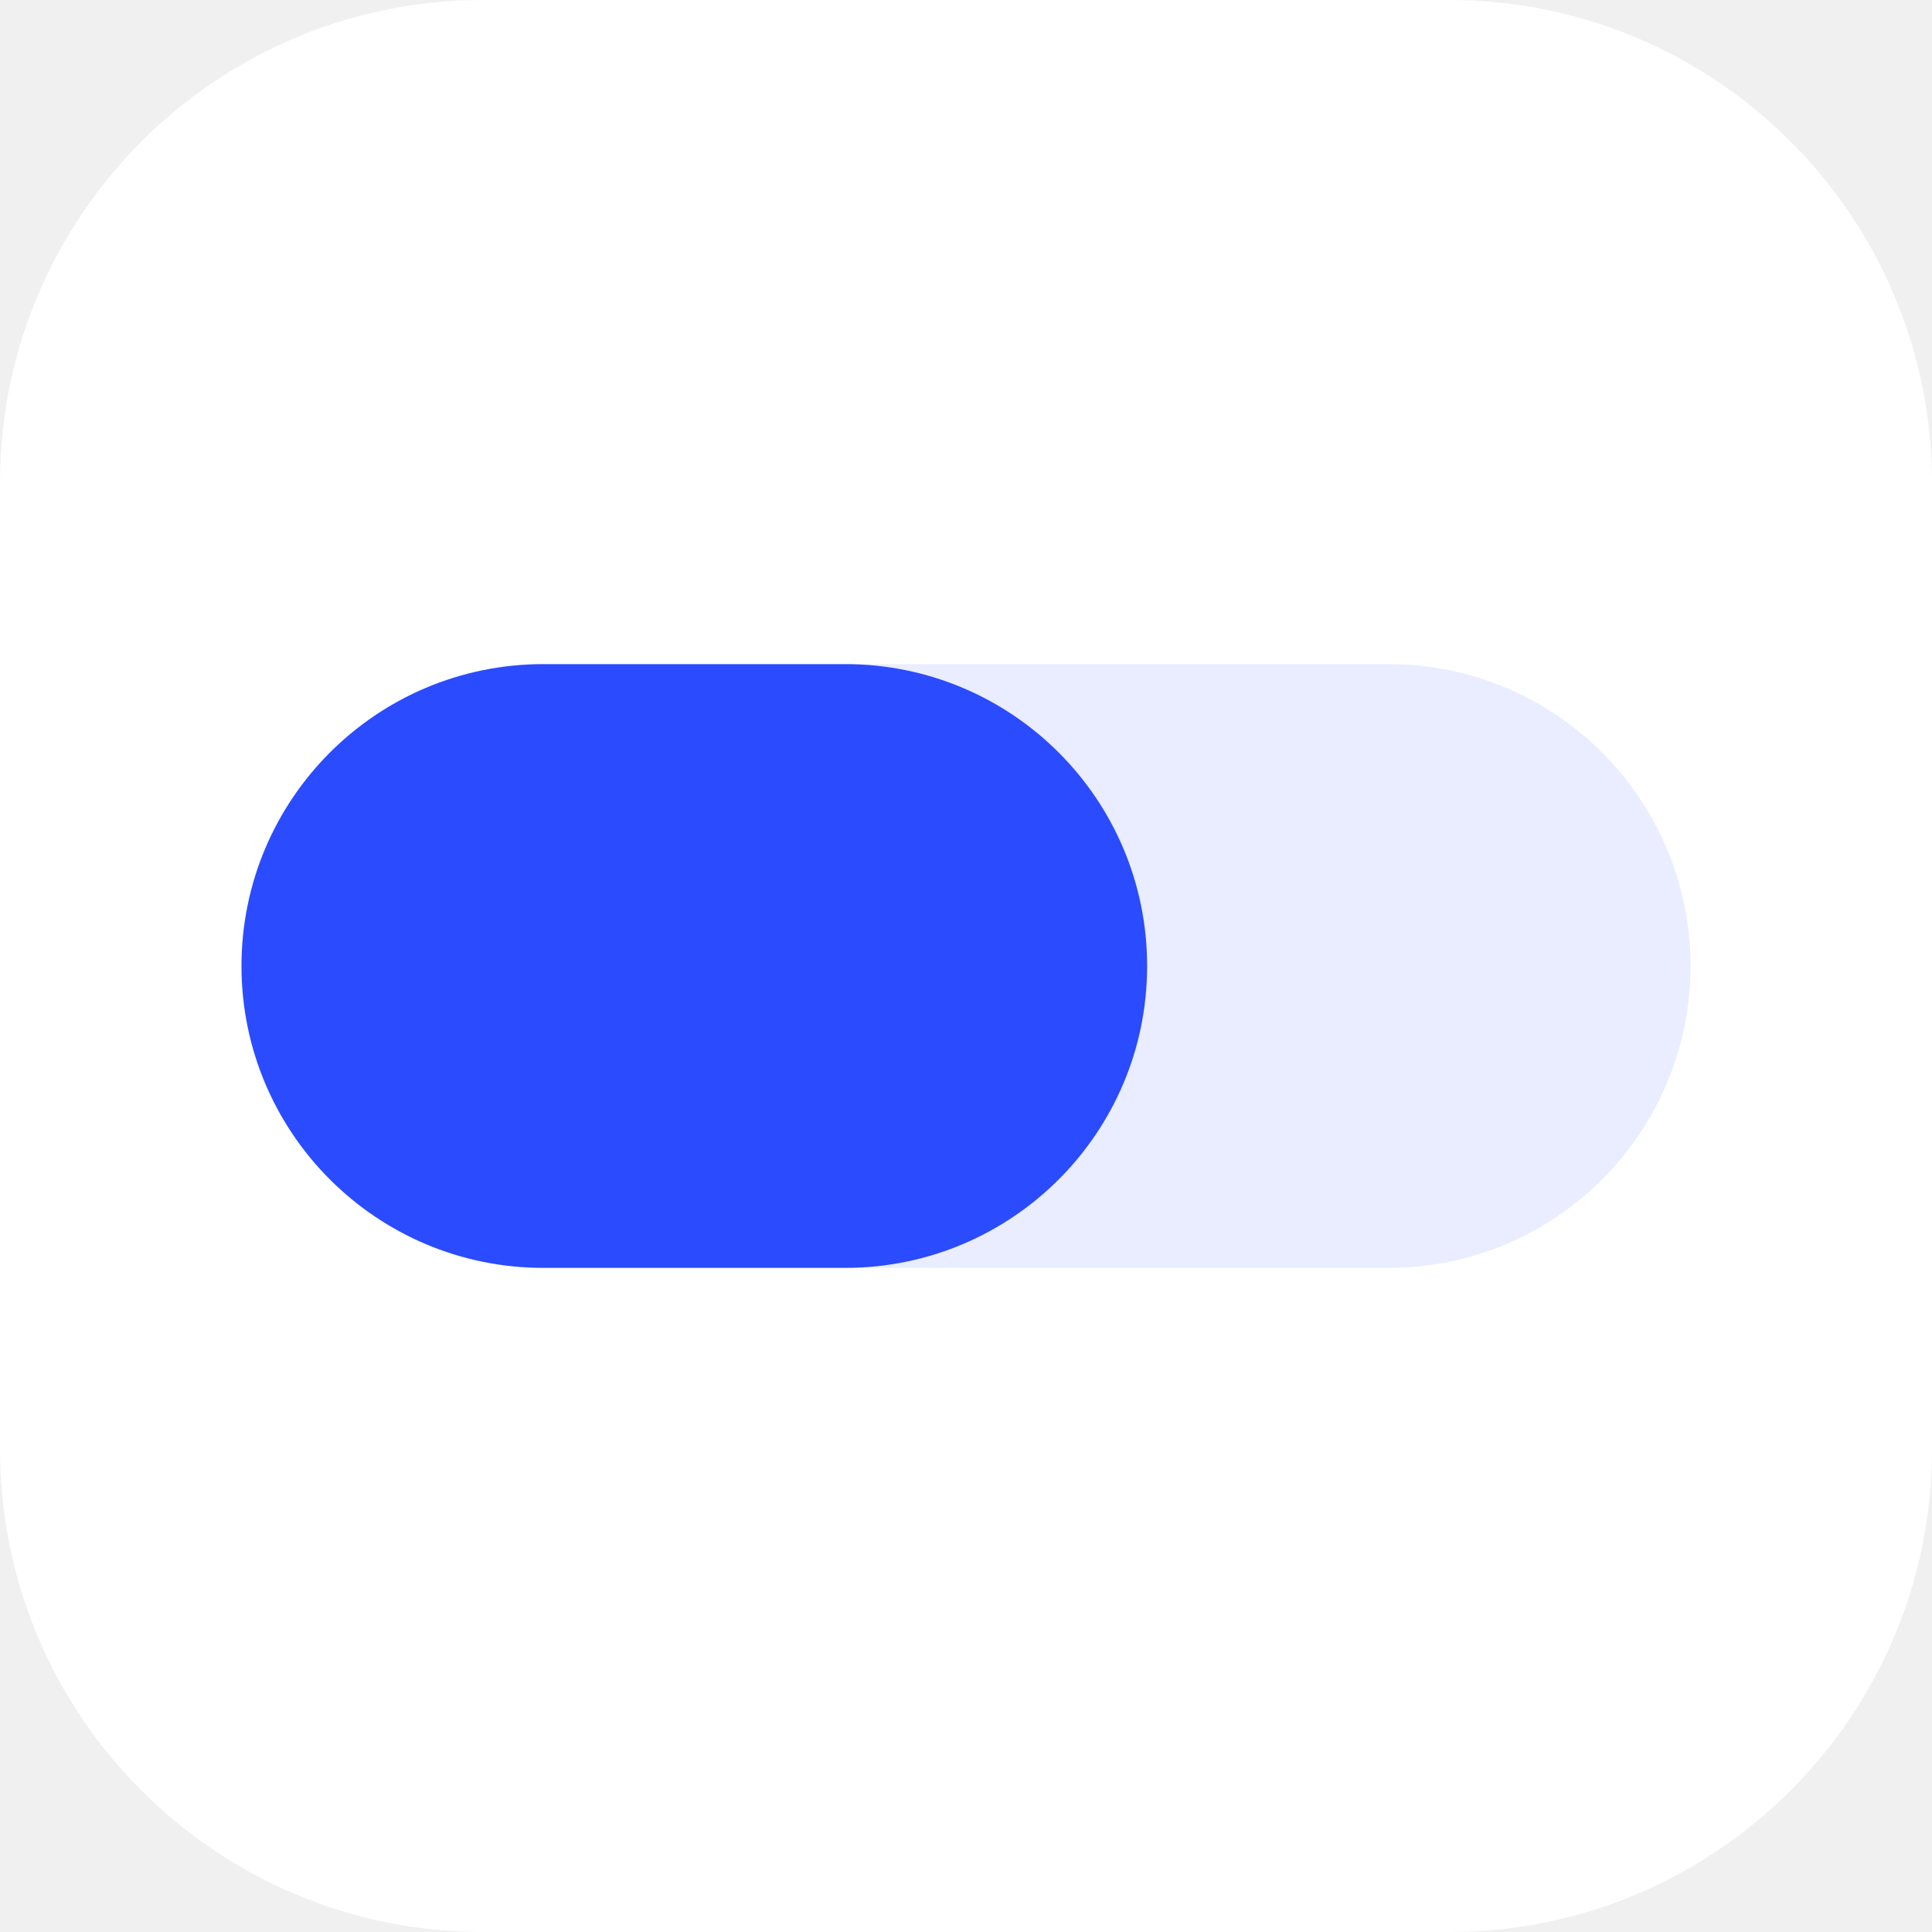
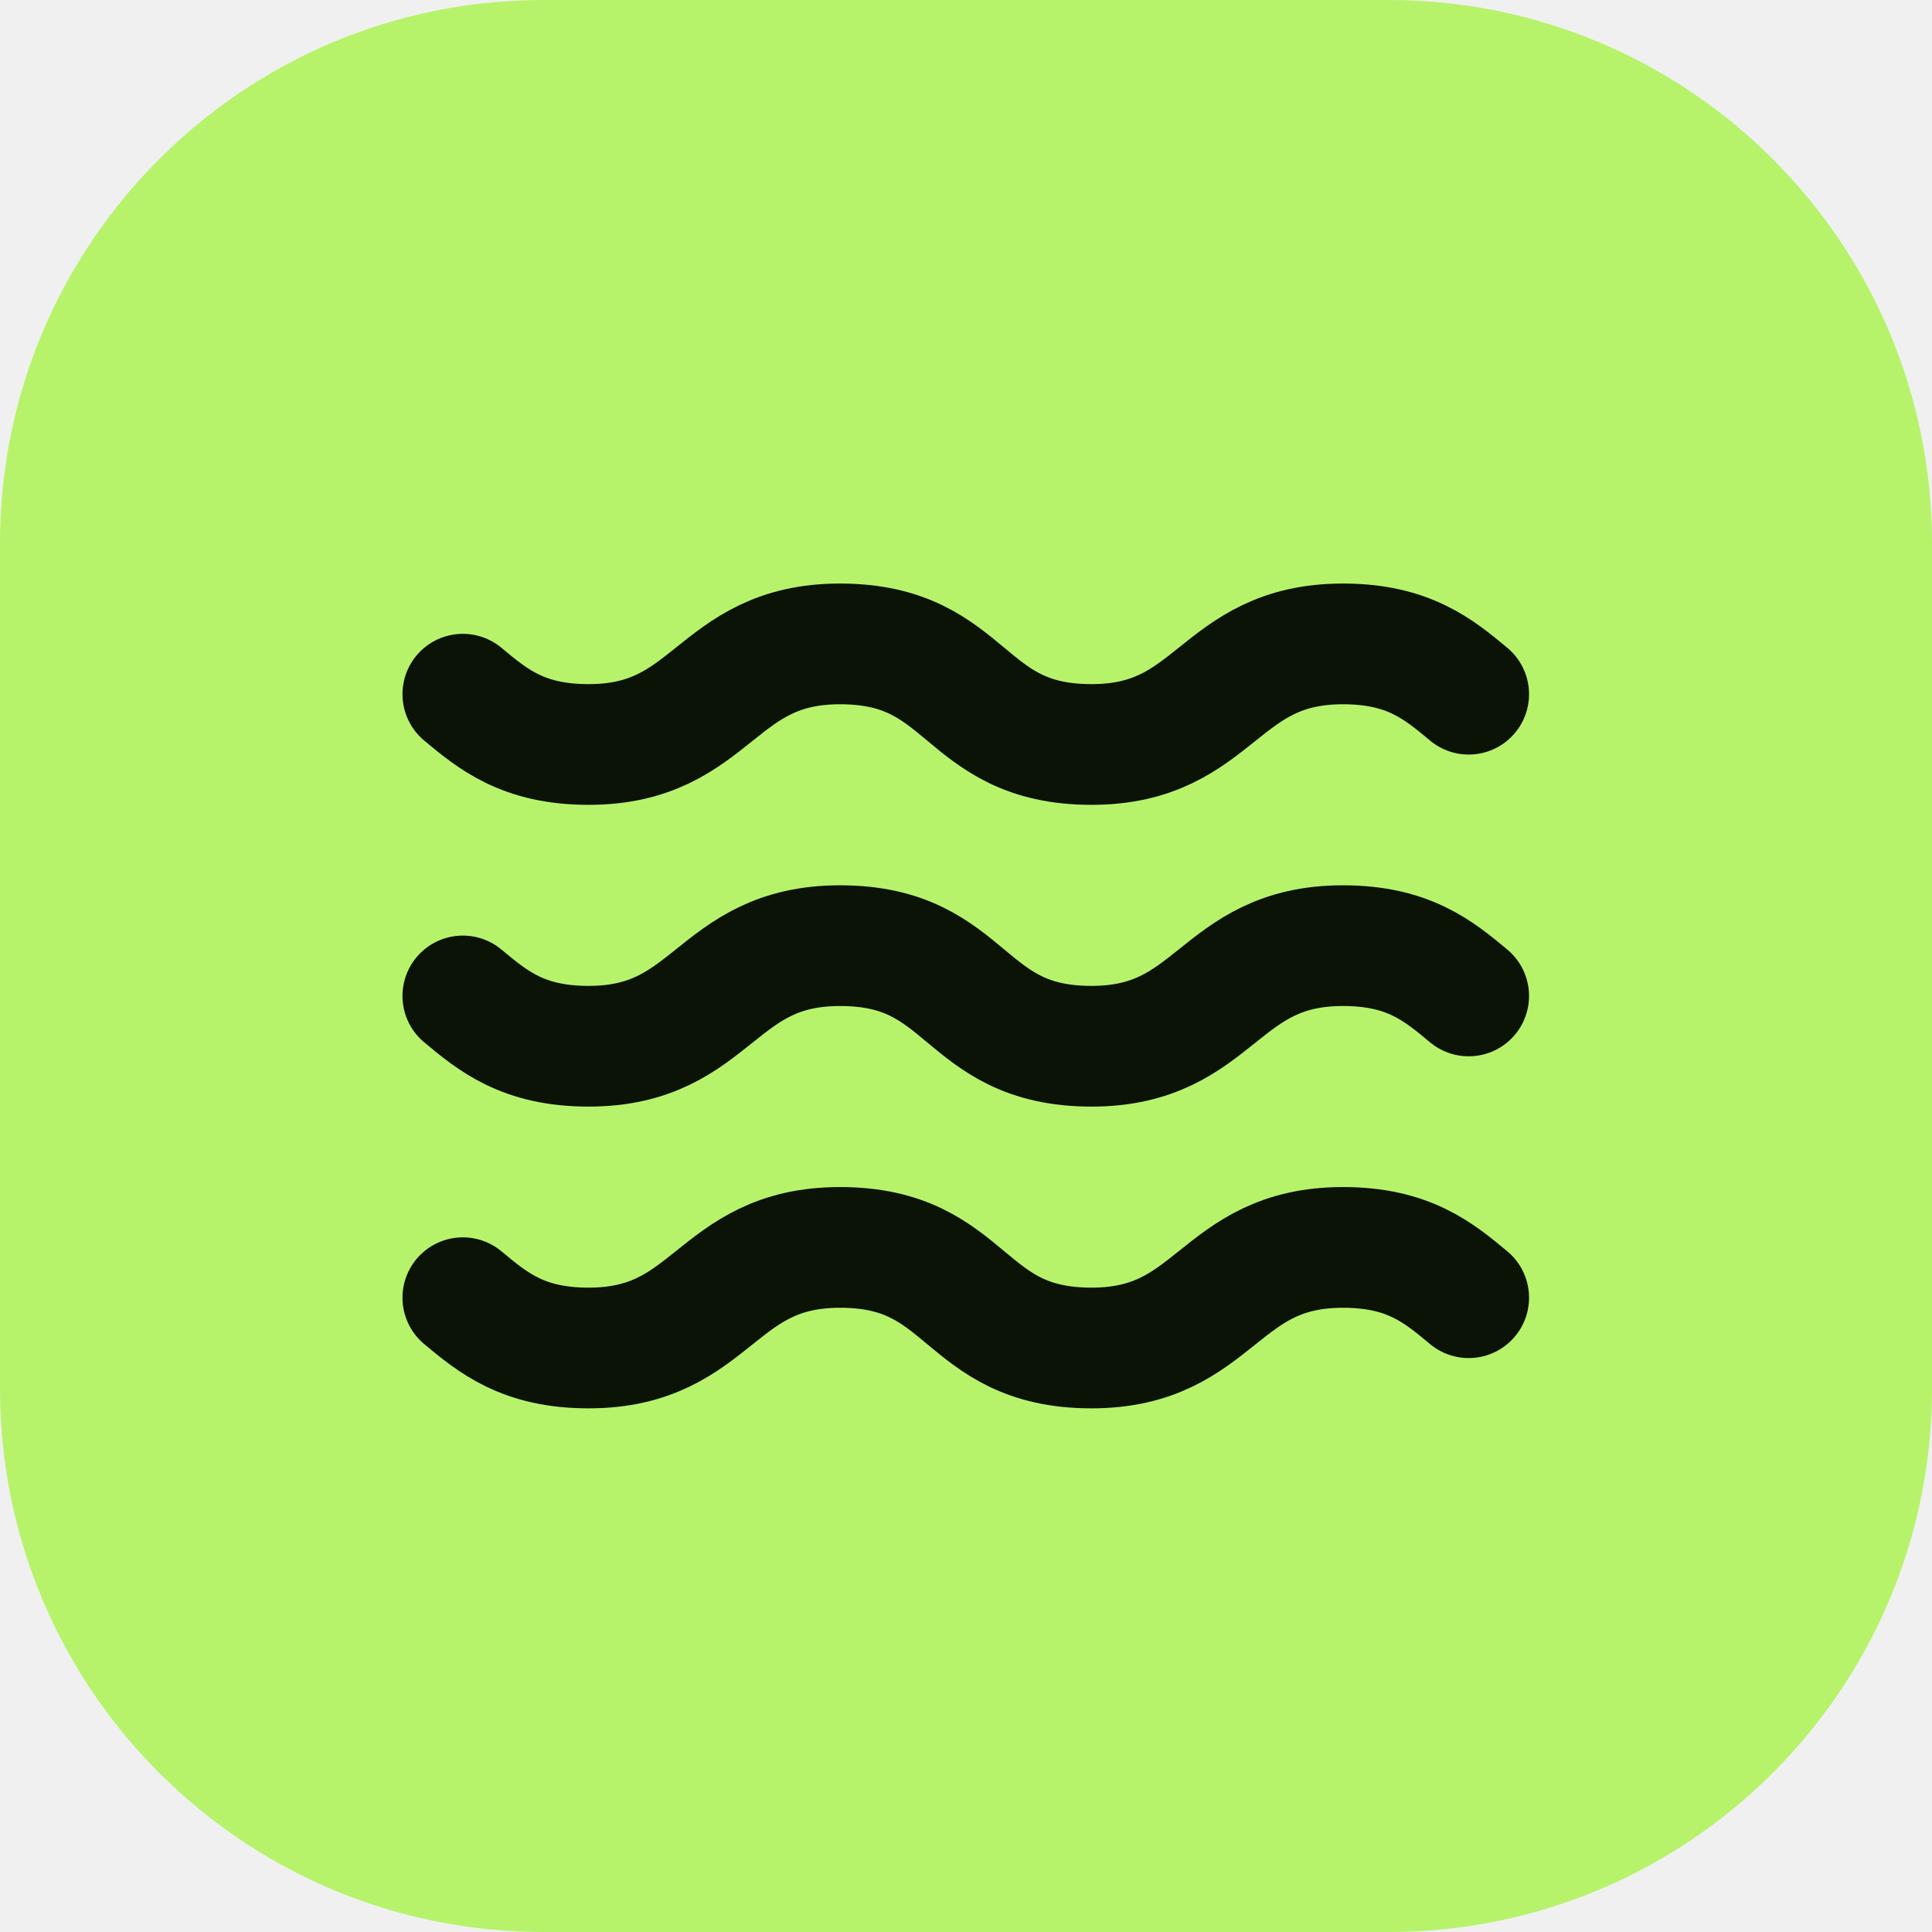
<svg xmlns="http://www.w3.org/2000/svg" viewBox="0 0 32 32">
-   <rect width="32" height="32" rx="8" fill="#ffffff" />
-   <rect x="4" y="11" width="24" height="10" rx="5" fill="#e9edff" />
-   <rect x="4" y="11" width="15" height="10" rx="5" fill="#2b4bff" />
+   <rect width="32" height="32" rx="9" fill="#B6F36B" />
+   <g transform="translate(6 6.5) scale(0.833)" fill="none" stroke="#0B1206" stroke-width="2.4" stroke-linecap="round" stroke-linejoin="round">
+     <path d="M2 6c.6.5 1.2 1 2.5 1C7 7 7 5 9.5 5c2.6 0 2.4 2 5 2 2.5 0 2.5-2 5-2 1.3 0 1.9.5 2.5 1" />
+     <path d="M2 12c.6.5 1.2 1 2.5 1 2.5 0 2.5-2 5-2 2.6 0 2.4 2 5 2 2.5 0 2.5-2 5-2 1.3 0 1.9.5 2.5 1" />
+     <path d="M2 18c.6.5 1.2 1 2.5 1 2.5 0 2.5-2 5-2 2.6 0 2.4 2 5 2 2.5 0 2.5-2 5-2 1.3 0 1.9.5 2.5 1" />
+   </g>
</svg>
